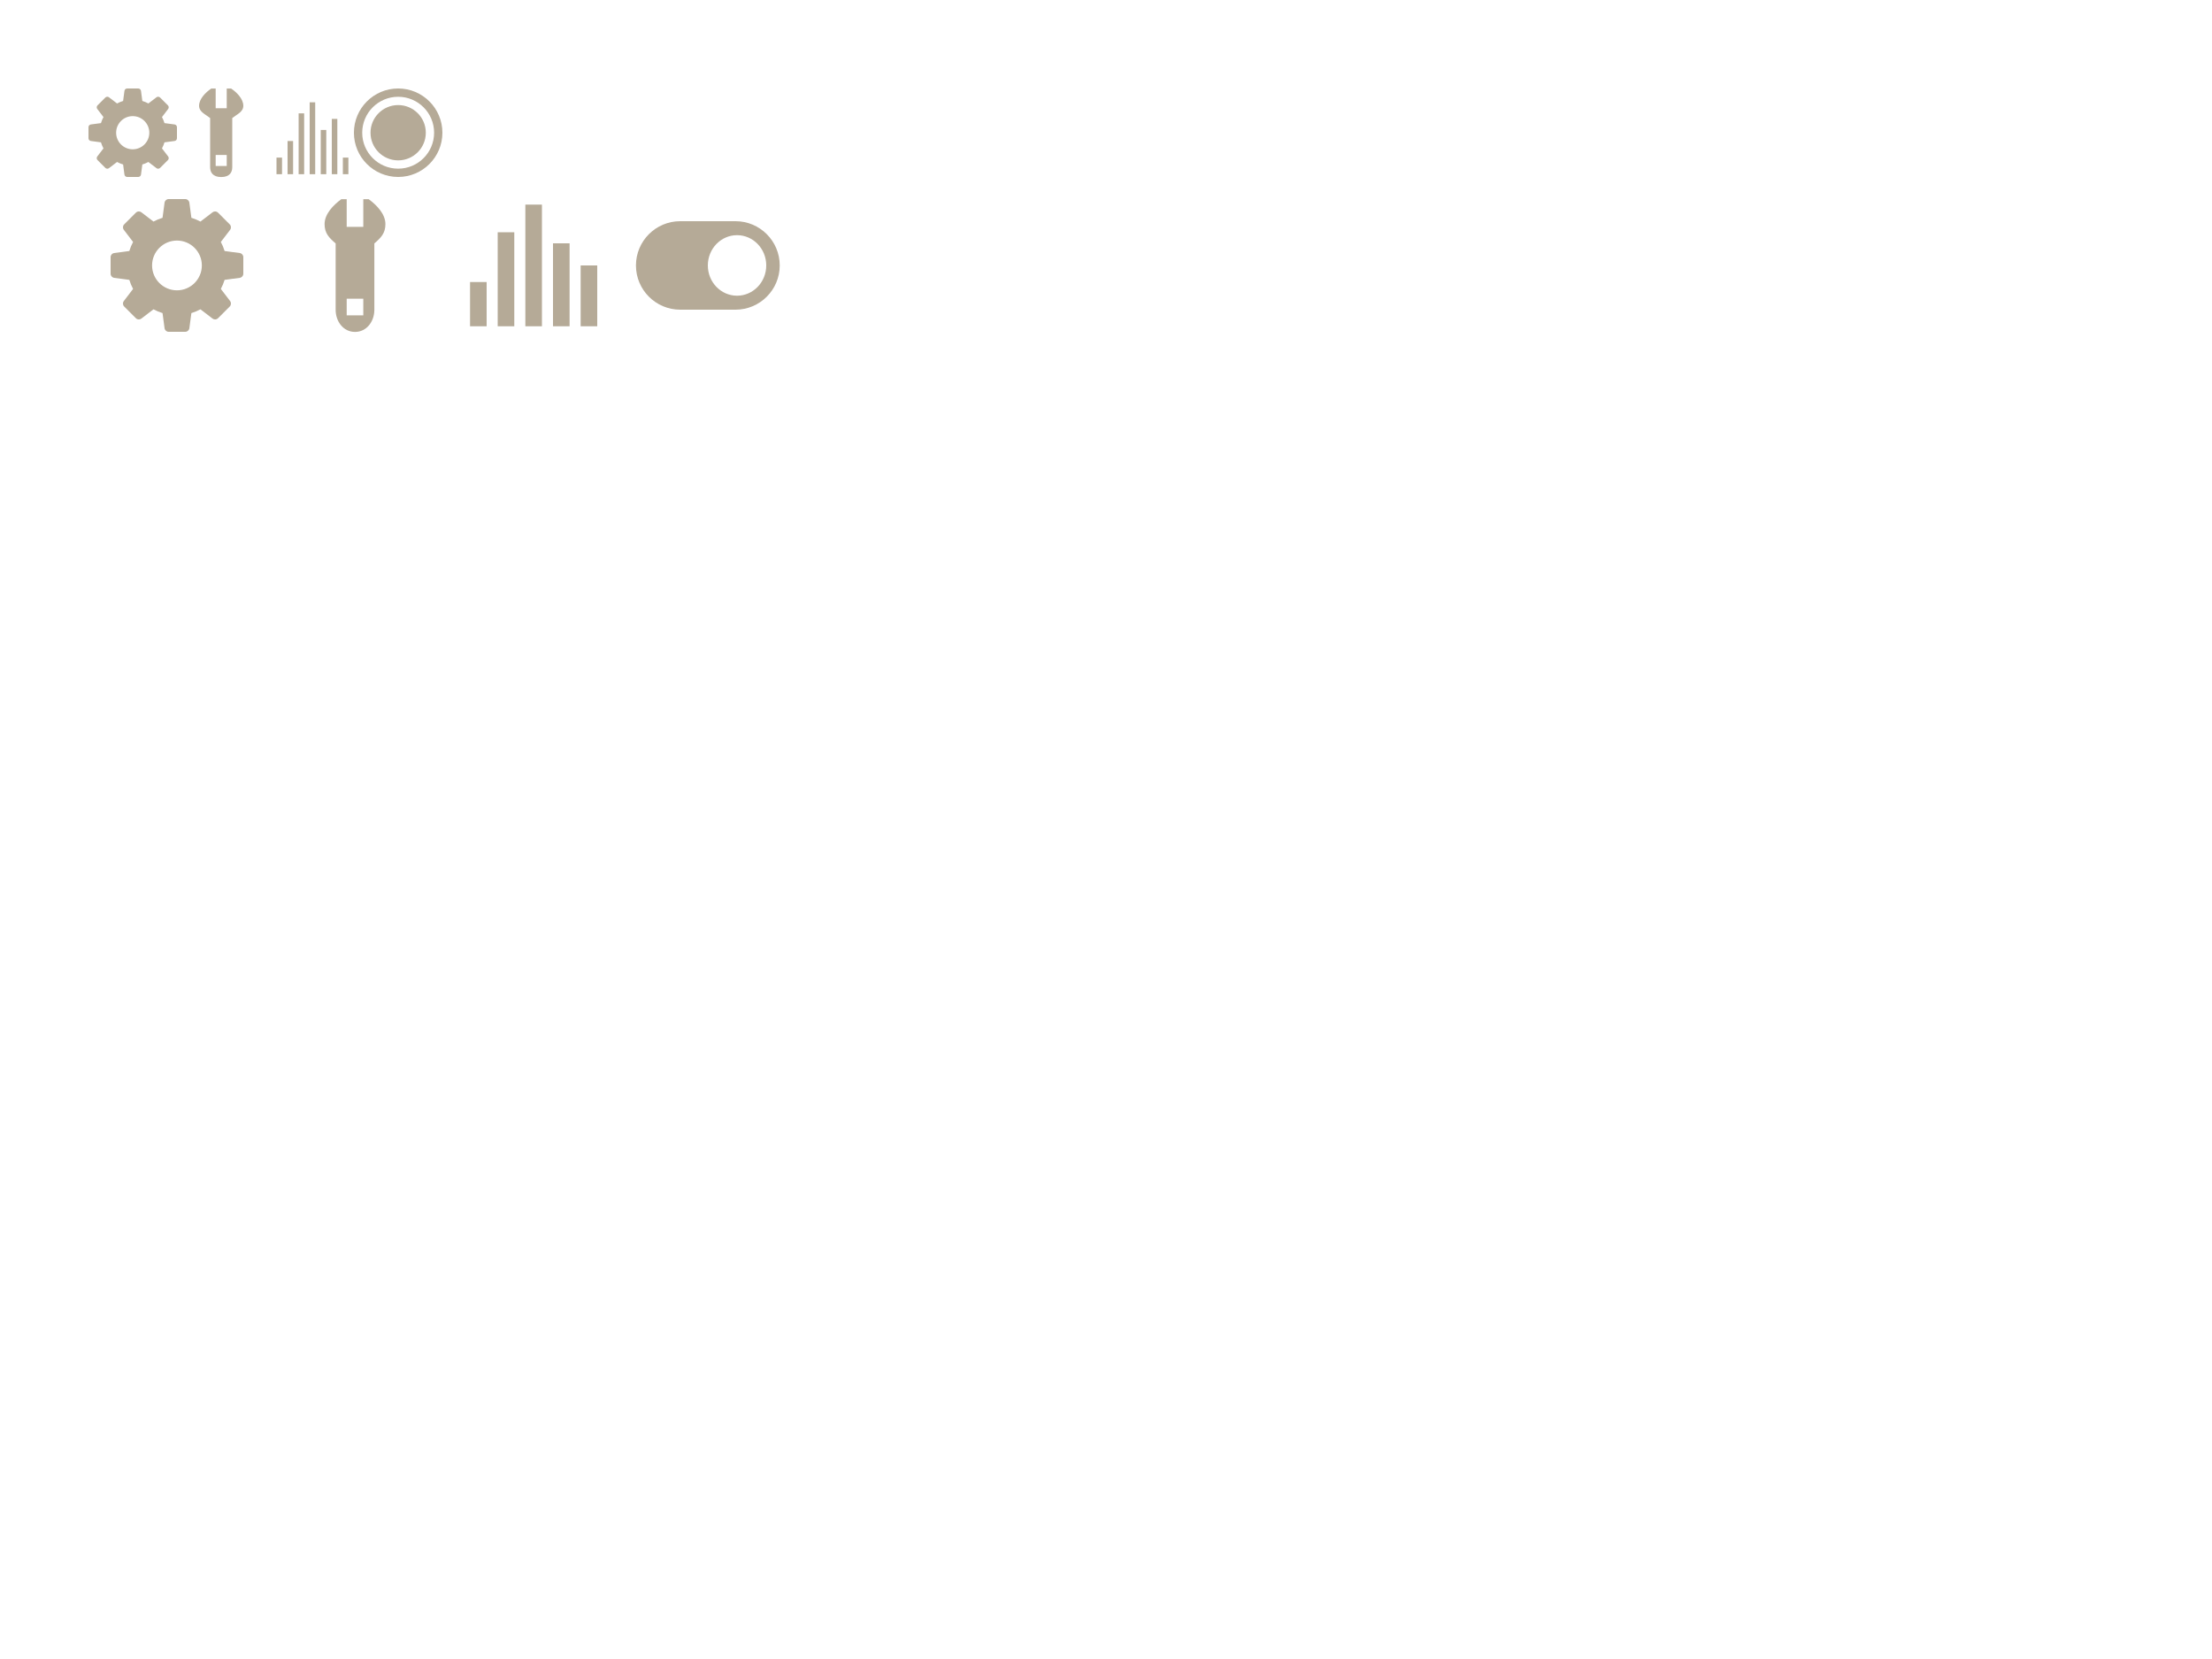
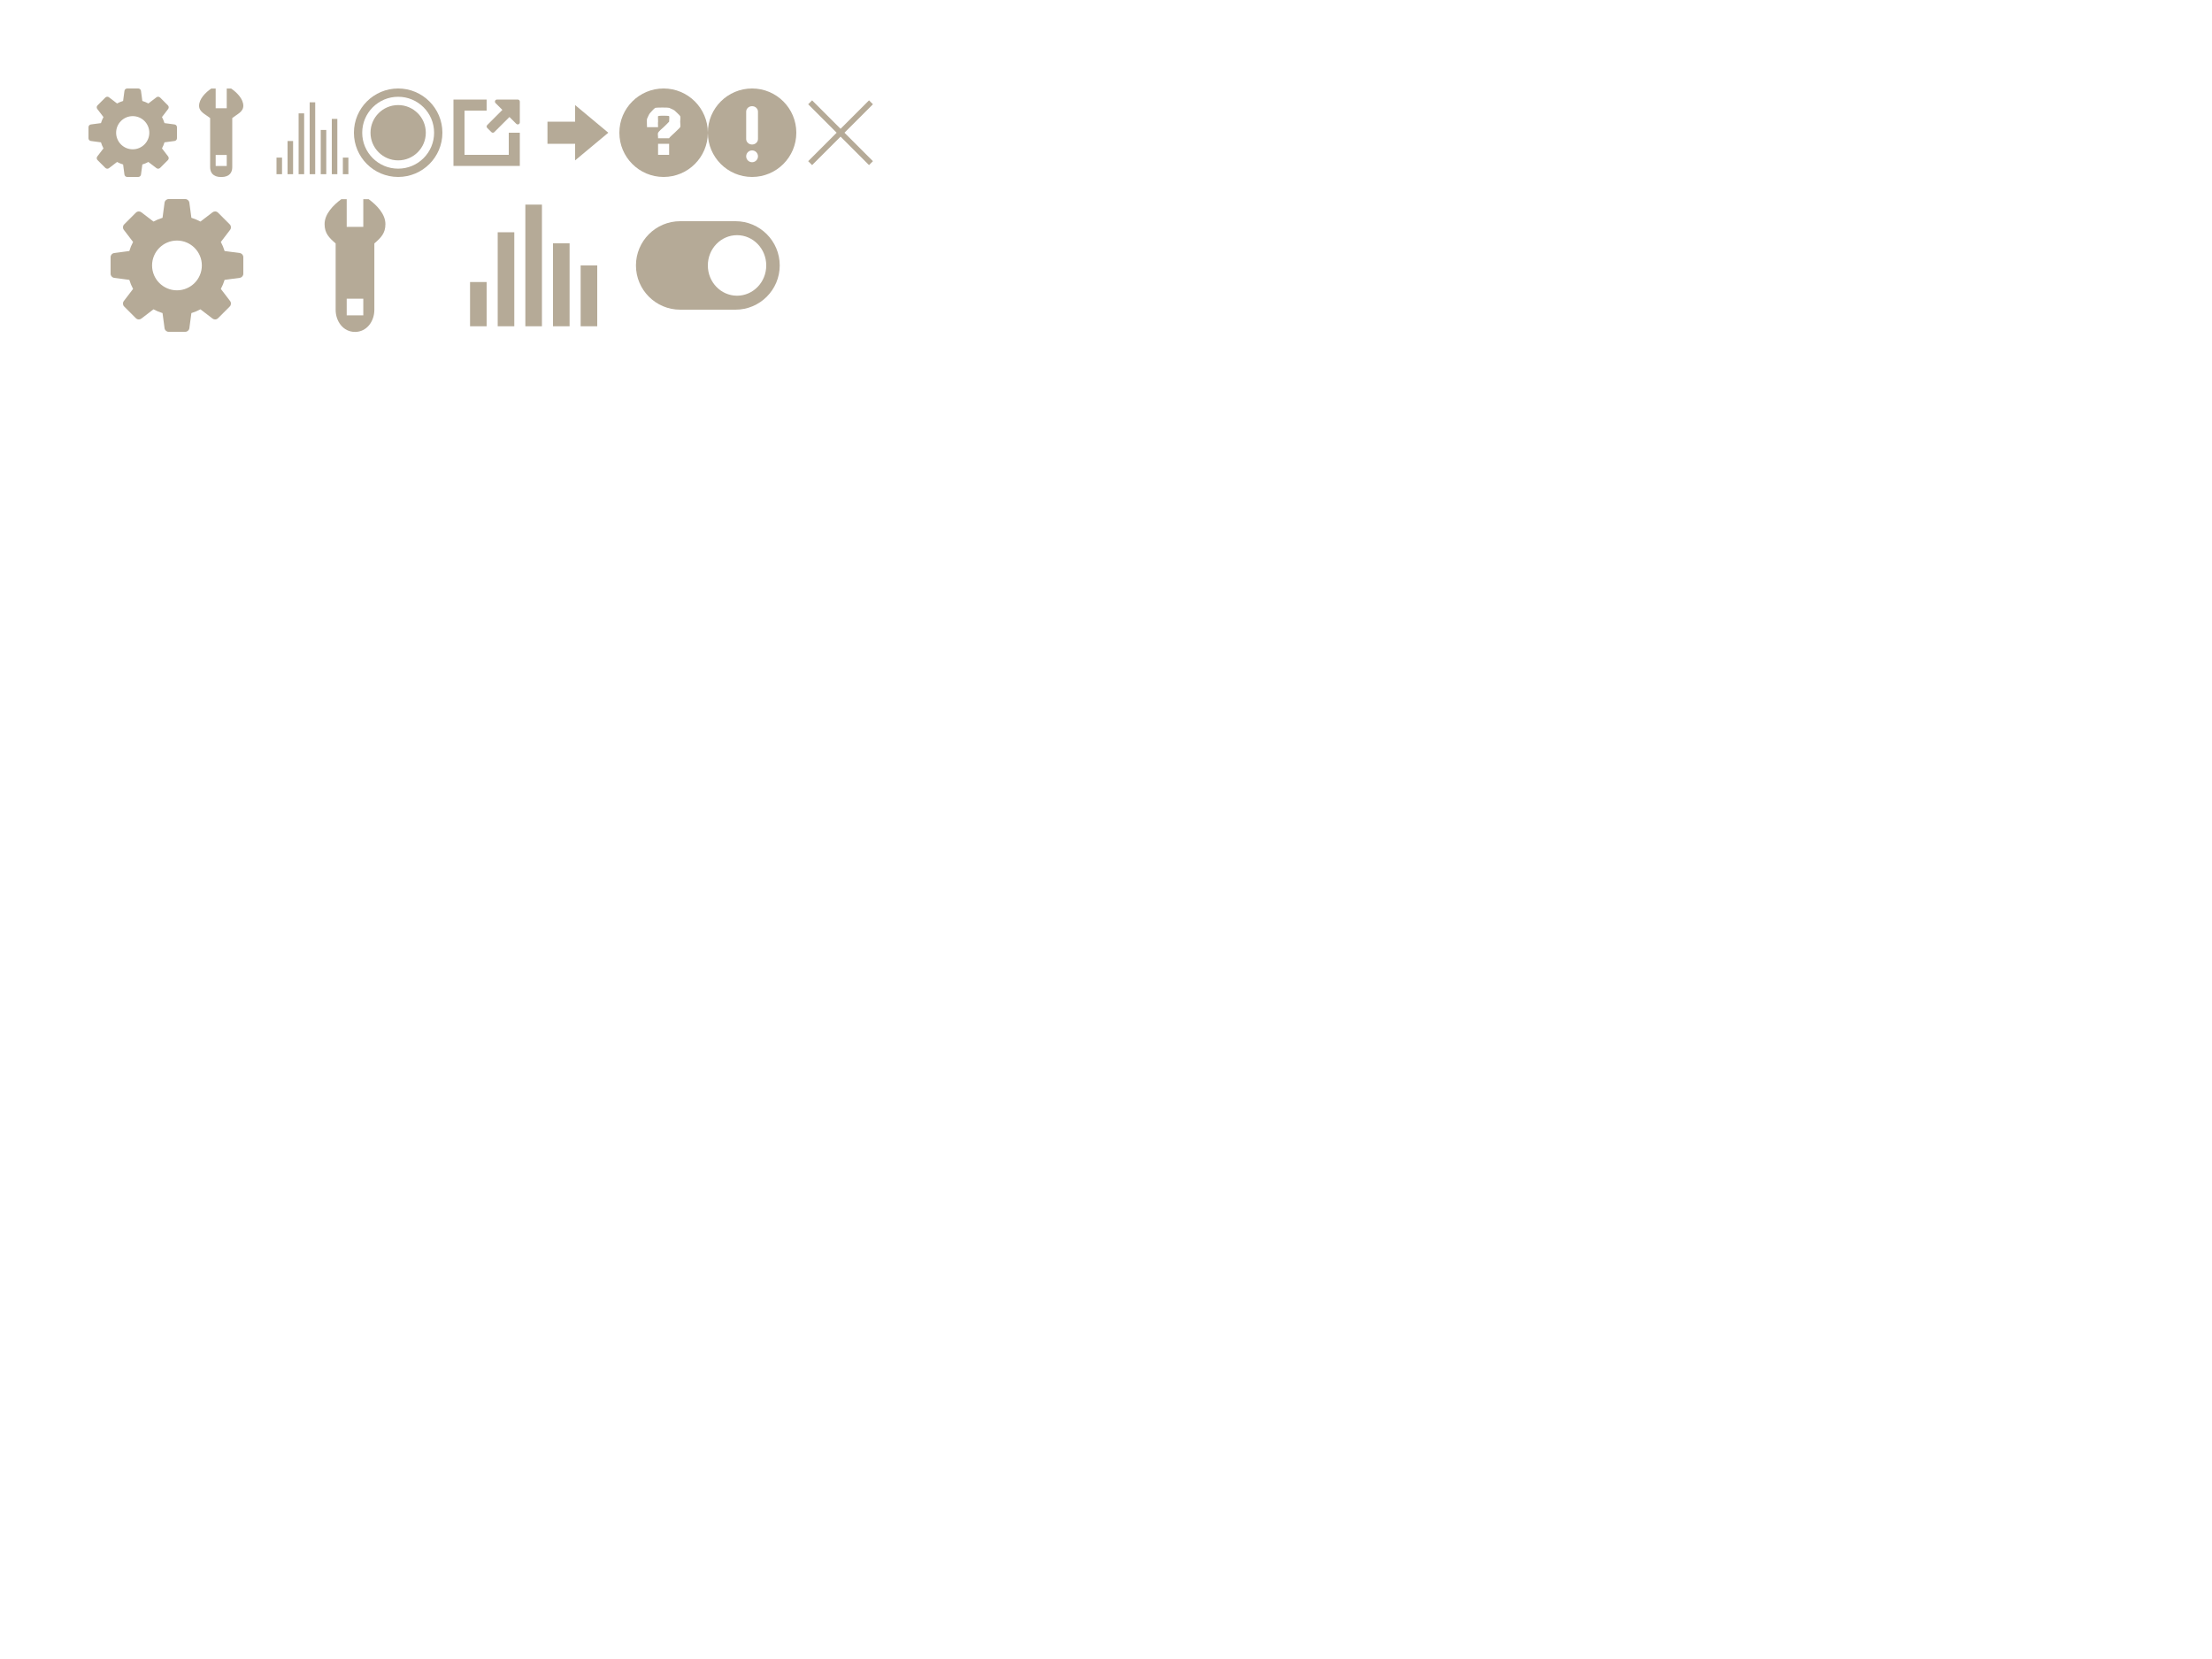
<svg xmlns="http://www.w3.org/2000/svg" width="400px" height="300px" viewBox="0 0 400 300" version="1.1">
  <description>Created with Sketch (http://www.bohemiancoding.com/sketch)</description>
  <defs />
  <g id="Page-1" stroke="none" stroke-width="1" fill="none" fill-rule="evenodd">
-     <g id="sand" fill="#B5AA97">
-       <path d="M32,52.5 C34.485,52.5 36.5,50.484 36.5,48 C36.5,45.516 34.485,43.5 32,43.5 C29.515,43.5 27.5,45.516 27.5,48 C27.5,50.484 29.515,52.5 32,52.5 L32,52.5 Z M44,49.5 C44,49.875 43.722,50.194 43.349,50.242 L40.615,50.608 C40.442,51.18 40.214,51.729 39.936,52.247 L41.611,54.439 C41.84,54.737 41.812,55.159 41.546,55.425 L39.425,57.546 C39.279,57.692 39.087,57.765 38.894,57.765 C38.734,57.765 38.574,57.714 38.439,57.611 L36.247,55.935 C35.729,56.212 35.181,56.441 34.608,56.616 L34.243,59.349 C34.194,59.722 33.876,60 33.5,60 L30.5,60 C30.124,60 29.806,59.722 29.757,59.349 L29.392,56.616 C28.819,56.441 28.271,56.214 27.753,55.935 L25.561,57.611 C25.426,57.714 25.266,57.765 25.106,57.765 C24.913,57.765 24.721,57.692 24.575,57.546 L22.454,55.425 C22.188,55.159 22.16,54.737 22.389,54.439 L24.064,52.247 C23.787,51.729 23.558,51.18 23.385,50.608 L20.651,50.242 C20.278,50.194 20,49.875 20,49.5 L20,46.5 C20,46.125 20.278,45.806 20.651,45.758 L23.385,45.392 C23.558,44.82 23.787,44.271 24.064,43.753 L22.389,41.561 C22.16,41.263 22.188,40.841 22.454,40.575 L24.575,38.454 C24.721,38.308 24.913,38.235 25.106,38.235 C25.266,38.235 25.426,38.286 25.561,38.389 L27.753,40.065 C28.271,39.786 28.819,39.559 29.392,39.384 L29.757,36.651 C29.806,36.278 30.124,36 30.5,36 L33.5,36 C33.876,36 34.194,36.278 34.243,36.651 L34.608,39.384 C35.181,39.559 35.729,39.788 36.247,40.065 L38.439,38.389 C38.574,38.286 38.734,38.235 38.894,38.235 C39.087,38.235 39.279,38.308 39.425,38.454 L41.546,40.575 C41.812,40.841 41.84,41.263 41.612,41.561 L39.936,43.753 C40.214,44.271 40.442,44.82 40.615,45.392 L43.349,45.758 C43.722,45.806 44,46.125 44,46.5 L44,49.5 Z" id="settings-big" />
-       <path d="M24,27 C25.657,27 27,25.656 27,24 C27,22.344 25.657,21 24,21 C22.343,21 21,22.344 21,24 C21,25.656 22.343,27 24,27 L24,27 Z M32,23 L32,25 C32,25.25 31.814,25.462 31.566,25.495 L29.743,25.739 C29.628,26.12 29.476,26.486 29.29,26.831 L30.408,28.293 C30.56,28.491 30.541,28.773 30.364,28.95 L28.95,30.364 C28.853,30.461 28.725,30.51 28.596,30.51 C28.489,30.51 28.383,30.476 28.293,30.407 L26.831,29.29 C26.486,29.475 26.12,29.628 25.739,29.744 L25.496,31.566 C25.462,31.815 25.251,32 25,32 L23,32 C22.749,32 22.538,31.815 22.504,31.566 L22.261,29.744 C21.88,29.628 21.514,29.476 21.169,29.29 L19.707,30.407 C19.617,30.476 19.511,30.51 19.404,30.51 C19.275,30.51 19.147,30.461 19.05,30.364 L17.636,28.95 C17.459,28.773 17.44,28.491 17.592,28.293 L18.71,26.831 C18.524,26.486 18.372,26.12 18.257,25.739 L16.434,25.495 C16.186,25.462 16,25.25 16,25 L16,23 C16,22.75 16.186,22.538 16.434,22.505 L18.257,22.261 C18.372,21.88 18.524,21.514 18.71,21.169 L17.592,19.707 C17.44,19.509 17.459,19.227 17.636,19.05 L19.05,17.636 C19.147,17.539 19.275,17.49 19.404,17.49 C19.511,17.49 19.617,17.524 19.707,17.593 L21.169,18.71 C21.514,18.524 21.88,18.372 22.261,18.256 L22.504,16.434 C22.538,16.185 22.749,16 23,16 L25,16 C25.251,16 25.462,16.185 25.496,16.434 L25.739,18.256 C26.12,18.372 26.486,18.525 26.831,18.71 L28.293,17.593 C28.383,17.524 28.489,17.49 28.596,17.49 C28.725,17.49 28.853,17.539 28.95,17.636 L30.364,19.05 C30.541,19.227 30.56,19.509 30.408,19.707 L29.291,21.169 C29.476,21.514 29.628,21.88 29.743,22.261 L31.566,22.505 C31.814,22.538 32,22.75 32,23 L32,23 Z" id="settings-small" />
-       <path d="M85,51 L85,59 L88,59 L88,51 L85,51 Z M90,42 L90,59 L93,59 L93,42 L90,42 Z M95,37 L95,59 L98,59 L98,37 L95,37 Z M100,44 L100,59 L103,59 L103,44 L100,44 Z M105,48 L105,59 L108,59 L108,48 L105,48 Z" id="debugger-big" />
-       <path d="M54.5,31.5 L54.5,20.5 L54.5,31.5 Z M56.5,31.5 L56.5,18.5 L56.5,31.5 Z M58.5,31.5 L58.5,23.5 L58.5,31.5 Z M60.5,31.5 L60.5,21.5 L60.5,31.5 Z M52.5,31.5 L52.5,25.5 L52.5,31.5 Z M62.5,31.5 L62.5,28.5 L62.5,31.5 Z M50.5,31.5 L50.5,28.5 L50.5,31.5 Z" id="debugger-small" stroke="#B5AA97" stroke-linecap="square" />
-       <path d="M41.8,16.014 L41,16.014 L41,19.57 L39,19.57 L39,16.014 L38.2,16.014 C37.173,16.701 36,17.893 36,19.125 C36,20.241 37.135,20.658 38,21.347 L38,30.236 C38,31.125 38.444,32.014 40,32.014 C41.556,32.014 42,31.125 42,30.236 L42,21.347 C42.865,20.658 44,20.241 44,19.125 C44,17.893 42.827,16.701 41.8,16.014 Z M39,28.016 L39,30.016 L41,30.016 L41,28.016 L39,28.016 Z" id="setup-small" />
-       <path d="M66.67,36.021 L65.695,36.021 L65.695,41.021 L62.695,41.021 L62.695,36.021 L61.72,36.021 C60.307,37.052 58.695,38.673 58.695,40.521 C58.695,42.194 59.505,42.987 60.695,44.021 L60.695,56.021 C60.695,58.098 62.056,60.021 64.195,60.021 C66.334,60.021 67.695,58.098 67.695,56.021 L67.695,44.021 C68.885,42.987 69.695,42.194 69.695,40.521 C69.695,38.673 68.083,37.052 66.67,36.021 Z M62.695,54.021 L62.695,57.021 L65.695,57.021 L65.695,54.021 L62.695,54.021 Z" id="setup-big" />
-       <path d="M122.995,40 C118.58,40 115,43.591 115,48 C115,52.418 118.588,56 122.995,56 L133.005,56 C137.42,56 141,52.409 141,48 C141,43.582 137.412,40 133.005,40 L122.995,40 Z M133.281,53.474 C136.198,53.474 138.562,51.023 138.562,48 C138.562,44.977 136.198,42.526 133.281,42.526 C130.364,42.526 128,44.977 128,48 C128,51.023 130.364,53.474 133.281,53.474 Z" id="integrations-big" />
-       <path d="M72,32 C76.418,32 80,28.418 80,24 C80,19.582 76.418,16 72,16 C67.582,16 64,19.582 64,24 C64,28.418 67.582,32 72,32 Z M78.5,24 C78.5,20.41 75.59,17.5 72,17.5 C68.41,17.5 65.5,20.41 65.5,24 C65.5,27.59 68.41,30.5 72,30.5 C75.59,30.5 78.5,27.59 78.5,24 Z M72,29 C74.761,29 77,26.761 77,24 C77,21.239 74.761,19 72,19 C69.239,19 67,21.239 67,24 C67,26.761 69.239,29 72,29 Z" id="integrations-small" />
+     <g id="sand">
+       <path d="M32,52.5 C34.485,52.5 36.5,50.484 36.5,48 C36.5,45.516 34.485,43.5 32,43.5 C29.515,43.5 27.5,45.516 27.5,48 C27.5,50.484 29.515,52.5 32,52.5 L32,52.5 Z M44,49.5 C44,49.875 43.722,50.194 43.349,50.242 L40.615,50.608 C40.442,51.18 40.214,51.729 39.936,52.247 L41.611,54.439 C41.84,54.737 41.812,55.159 41.546,55.425 L39.425,57.546 C39.279,57.692 39.087,57.765 38.894,57.765 C38.734,57.765 38.574,57.714 38.439,57.611 L36.247,55.935 C35.729,56.212 35.181,56.441 34.608,56.616 L34.243,59.349 C34.194,59.722 33.876,60 33.5,60 L30.5,60 C30.124,60 29.806,59.722 29.757,59.349 L29.392,56.616 C28.819,56.441 28.271,56.214 27.753,55.935 L25.561,57.611 C25.426,57.714 25.266,57.765 25.106,57.765 C24.913,57.765 24.721,57.692 24.575,57.546 L22.454,55.425 C22.188,55.159 22.16,54.737 22.389,54.439 L24.064,52.247 C23.787,51.729 23.558,51.18 23.385,50.608 L20.651,50.242 C20.278,50.194 20,49.875 20,49.5 L20,46.5 C20,46.125 20.278,45.806 20.651,45.758 L23.385,45.392 C23.558,44.82 23.787,44.271 24.064,43.753 L22.389,41.561 C22.16,41.263 22.188,40.841 22.454,40.575 L24.575,38.454 C24.721,38.308 24.913,38.235 25.106,38.235 C25.266,38.235 25.426,38.286 25.561,38.389 L27.753,40.065 C28.271,39.786 28.819,39.559 29.392,39.384 L29.757,36.651 C29.806,36.278 30.124,36 30.5,36 L33.5,36 C33.876,36 34.194,36.278 34.243,36.651 L34.608,39.384 C35.181,39.559 35.729,39.788 36.247,40.065 L38.439,38.389 C38.574,38.286 38.734,38.235 38.894,38.235 C39.087,38.235 39.279,38.308 39.425,38.454 L41.546,40.575 C41.812,40.841 41.84,41.263 41.612,41.561 L39.936,43.753 C40.214,44.271 40.442,44.82 40.615,45.392 L43.349,45.758 C43.722,45.806 44,46.125 44,46.5 L44,49.5 Z" id="settings-big" fill="#B5AA97" />
+       <path d="M24,27 C25.657,27 27,25.656 27,24 C27,22.344 25.657,21 24,21 C22.343,21 21,22.344 21,24 C21,25.656 22.343,27 24,27 L24,27 Z M32,23 L32,25 C32,25.25 31.814,25.462 31.566,25.495 L29.743,25.739 C29.628,26.12 29.476,26.486 29.29,26.831 L30.408,28.293 C30.56,28.491 30.541,28.773 30.364,28.95 L28.95,30.364 C28.853,30.461 28.725,30.51 28.596,30.51 C28.489,30.51 28.383,30.476 28.293,30.407 L26.831,29.29 C26.486,29.475 26.12,29.628 25.739,29.744 L25.496,31.566 C25.462,31.815 25.251,32 25,32 L23,32 C22.749,32 22.538,31.815 22.504,31.566 L22.261,29.744 C21.88,29.628 21.514,29.476 21.169,29.29 L19.707,30.407 C19.617,30.476 19.511,30.51 19.404,30.51 C19.275,30.51 19.147,30.461 19.05,30.364 L17.636,28.95 C17.459,28.773 17.44,28.491 17.592,28.293 L18.71,26.831 C18.524,26.486 18.372,26.12 18.257,25.739 L16.434,25.495 C16.186,25.462 16,25.25 16,25 L16,23 C16,22.75 16.186,22.538 16.434,22.505 L18.257,22.261 C18.372,21.88 18.524,21.514 18.71,21.169 L17.592,19.707 C17.44,19.509 17.459,19.227 17.636,19.05 L19.05,17.636 C19.147,17.539 19.275,17.49 19.404,17.49 C19.511,17.49 19.617,17.524 19.707,17.593 L21.169,18.71 C21.514,18.524 21.88,18.372 22.261,18.256 L22.504,16.434 C22.538,16.185 22.749,16 23,16 L25,16 C25.251,16 25.462,16.185 25.496,16.434 L25.739,18.256 C26.12,18.372 26.486,18.525 26.831,18.71 L28.293,17.593 C28.383,17.524 28.489,17.49 28.596,17.49 C28.725,17.49 28.853,17.539 28.95,17.636 L30.364,19.05 C30.541,19.227 30.56,19.509 30.408,19.707 L29.291,21.169 C29.476,21.514 29.628,21.88 29.743,22.261 L31.566,22.505 C31.814,22.538 32,22.75 32,23 L32,23 Z" id="settings-small" fill="#B5AA97" />
+       <path d="M85,51 L85,59 L88,59 L88,51 L85,51 Z M90,42 L90,59 L93,59 L93,42 L90,42 Z M95,37 L95,59 L98,59 L98,37 L95,37 Z M100,44 L100,59 L103,59 L103,44 L100,44 Z M105,48 L105,59 L108,59 L108,48 L105,48 Z" id="debugger-big" fill="#B5AA97" />
+       <path d="M54.5,31.5 L54.5,20.5 L54.5,31.5 Z M56.5,31.5 L56.5,18.5 L56.5,31.5 Z M58.5,31.5 L58.5,23.5 L58.5,31.5 Z M60.5,31.5 L60.5,21.5 L60.5,31.5 Z M52.5,31.5 L52.5,25.5 L52.5,31.5 Z M62.5,31.5 L62.5,28.5 L62.5,31.5 Z M50.5,31.5 L50.5,28.5 L50.5,31.5 Z" id="debugger-small" stroke="#B5AA97" stroke-linecap="square" fill="#B5AA97" />
+       <path d="M41.8,16.014 L41,16.014 L41,19.57 L39,19.57 L39,16.014 L38.2,16.014 C37.173,16.701 36,17.893 36,19.125 C36,20.241 37.135,20.658 38,21.347 L38,30.236 C38,31.125 38.444,32.014 40,32.014 C41.556,32.014 42,31.125 42,30.236 L42,21.347 C42.865,20.658 44,20.241 44,19.125 C44,17.893 42.827,16.701 41.8,16.014 Z M39,28.016 L39,30.016 L41,30.016 L41,28.016 L39,28.016 Z" id="setup-small" fill="#B5AA97" />
+       <path d="M66.67,36.021 L65.695,36.021 L65.695,41.021 L62.695,41.021 L62.695,36.021 L61.72,36.021 C60.307,37.052 58.695,38.673 58.695,40.521 C58.695,42.194 59.505,42.987 60.695,44.021 L60.695,56.021 C60.695,58.098 62.056,60.021 64.195,60.021 C66.334,60.021 67.695,58.098 67.695,56.021 L67.695,44.021 C68.885,42.987 69.695,42.194 69.695,40.521 C69.695,38.673 68.083,37.052 66.67,36.021 Z M62.695,54.021 L62.695,57.021 L65.695,57.021 L65.695,54.021 L62.695,54.021 Z" id="setup-big" fill="#B5AA97" />
+       <path d="M122.995,40 C118.58,40 115,43.591 115,48 C115,52.418 118.588,56 122.995,56 L133.005,56 C137.42,56 141,52.409 141,48 C141,43.582 137.412,40 133.005,40 L122.995,40 Z M133.281,53.474 C136.198,53.474 138.562,51.023 138.562,48 C138.562,44.977 136.198,42.526 133.281,42.526 C130.364,42.526 128,44.977 128,48 C128,51.023 130.364,53.474 133.281,53.474 Z" id="integrations-big" fill="#B5AA97" />
+       <path d="M152,24 L146.5,29.5 L152,24 L146.5,18.5 L152,24 Z M152,24 L157.5,18.5 L152,24 L157.5,29.5 L152,24 Z" id="Line" stroke="#B5AA97" />
+       <path d="M120,32 C124.418,32 128,28.418 128,24 C128,19.582 124.418,16 120,16 C115.582,16 112,19.582 112,24 C112,28.418 115.582,32 120,32 Z M119,26 L119,28 L121,28 L121,26 L119,26 Z M119,23 C119,22.802 118.956,22.172 119,22 C119.024,21.906 118.954,21.02 119,21 C119.289,20.879 120.913,20.915 121,21 C121.072,21.07 121,21.81 121,22 C121,22 120.147,22.89 120,23 C119.853,23.11 119.099,23.787 119,24 C118.901,24.213 119.022,24.685 119,25 C119,25 119.735,25 120,25 C120.23,25 121,25 121,25 C121.019,24.86 121.95,24.059 122,24 C122.079,23.906 122.962,23.095 123,23 C123.092,22.773 123,22.352 123,22 C123,21.787 123.092,21.246 123,21 C122.949,20.863 122.094,20.094 122,20 C121.866,19.866 121.129,19.553 121,19.5 C120.808,19.421 118.647,19.439 118.5,19.5 C118.293,19.586 117.584,20.412 117.5,20.5 C117.38,20.625 117.062,21.341 117,21.5 C116.943,21.646 117.004,22.779 117,23 L119,23 Z" id="Oval-9" fill="#B5AA97" />
+       <path d="M136,29.333 C136.589,29.333 137.067,28.856 137.067,28.267 C137.067,27.677 136.589,27.2 136,27.2 C135.411,27.2 134.933,27.677 134.933,28.267 C134.933,28.856 135.411,29.333 136,29.333 L136,29.333 Z M136,16 C140.418,16 144,19.582 144,24 C144,28.418 140.418,32 136,32 C131.582,32 128,28.418 128,24 C128,19.582 131.582,16 136,16 L136,16 Z M134.933,25.143 L134.933,20.19 C134.933,19.643 135.411,19.2 136,19.2 C136.589,19.2 137.067,19.643 137.067,20.19 L137.067,25.143 C137.067,25.69 136.589,26.133 136,26.133 C135.411,26.133 134.933,25.69 134.933,25.143 Z" id="Fill-28" fill="#B5AA97" />
+       <path d="M104,19 L110,24 L104,29 L104,26 L99,26 L99,22 L104,22 L104,19 Z" id="e" fill="#B5AA97" />
+       <path d="M72,32 C76.418,32 80,28.418 80,24 C80,19.582 76.418,16 72,16 C67.582,16 64,19.582 64,24 C64,28.418 67.582,32 72,32 Z M78.5,24 C78.5,20.41 75.59,17.5 72,17.5 C68.41,17.5 65.5,20.41 65.5,24 C65.5,27.59 68.41,30.5 72,30.5 C75.59,30.5 78.5,27.59 78.5,24 Z M72,29 C74.761,29 77,26.761 77,24 C77,21.239 74.761,19 72,19 C69.239,19 67,21.239 67,24 C67,26.761 69.239,29 72,29 Z" id="integrations-small" fill="#B5AA97" />
+       <path d="M92.125,21.156 L93.36,22.39 C93.432,22.462 93.528,22.5 93.625,22.5 C93.673,22.5 93.722,22.491 93.768,22.472 C93.909,22.414 94,22.277 94,22.125 L94,18.375 C94,18.168 93.832,18 93.625,18 L89.875,18 C89.723,18 89.586,18.091 89.528,18.232 C89.509,18.277 89.5,18.326 89.5,18.375 C89.5,18.473 89.538,18.568 89.61,18.64 L90.844,19.875 L88.11,22.61 C88.037,22.683 88,22.779 88,22.875 C88,22.971 88.037,23.067 88.11,23.14 L88.86,23.89 C88.933,23.963 89.028,24 89.125,24 C89.221,24 89.316,23.963 89.39,23.89 L92.125,21.156 L92.125,21.156 Z M82,30 L82,18 L88,18 L88,20 L84,20 L84,28 L92,28 L92,24 L94,24 L94,30 L82,30 Z" id="external" fill="#B5AA97" />
    </g>
  </g>
</svg>
